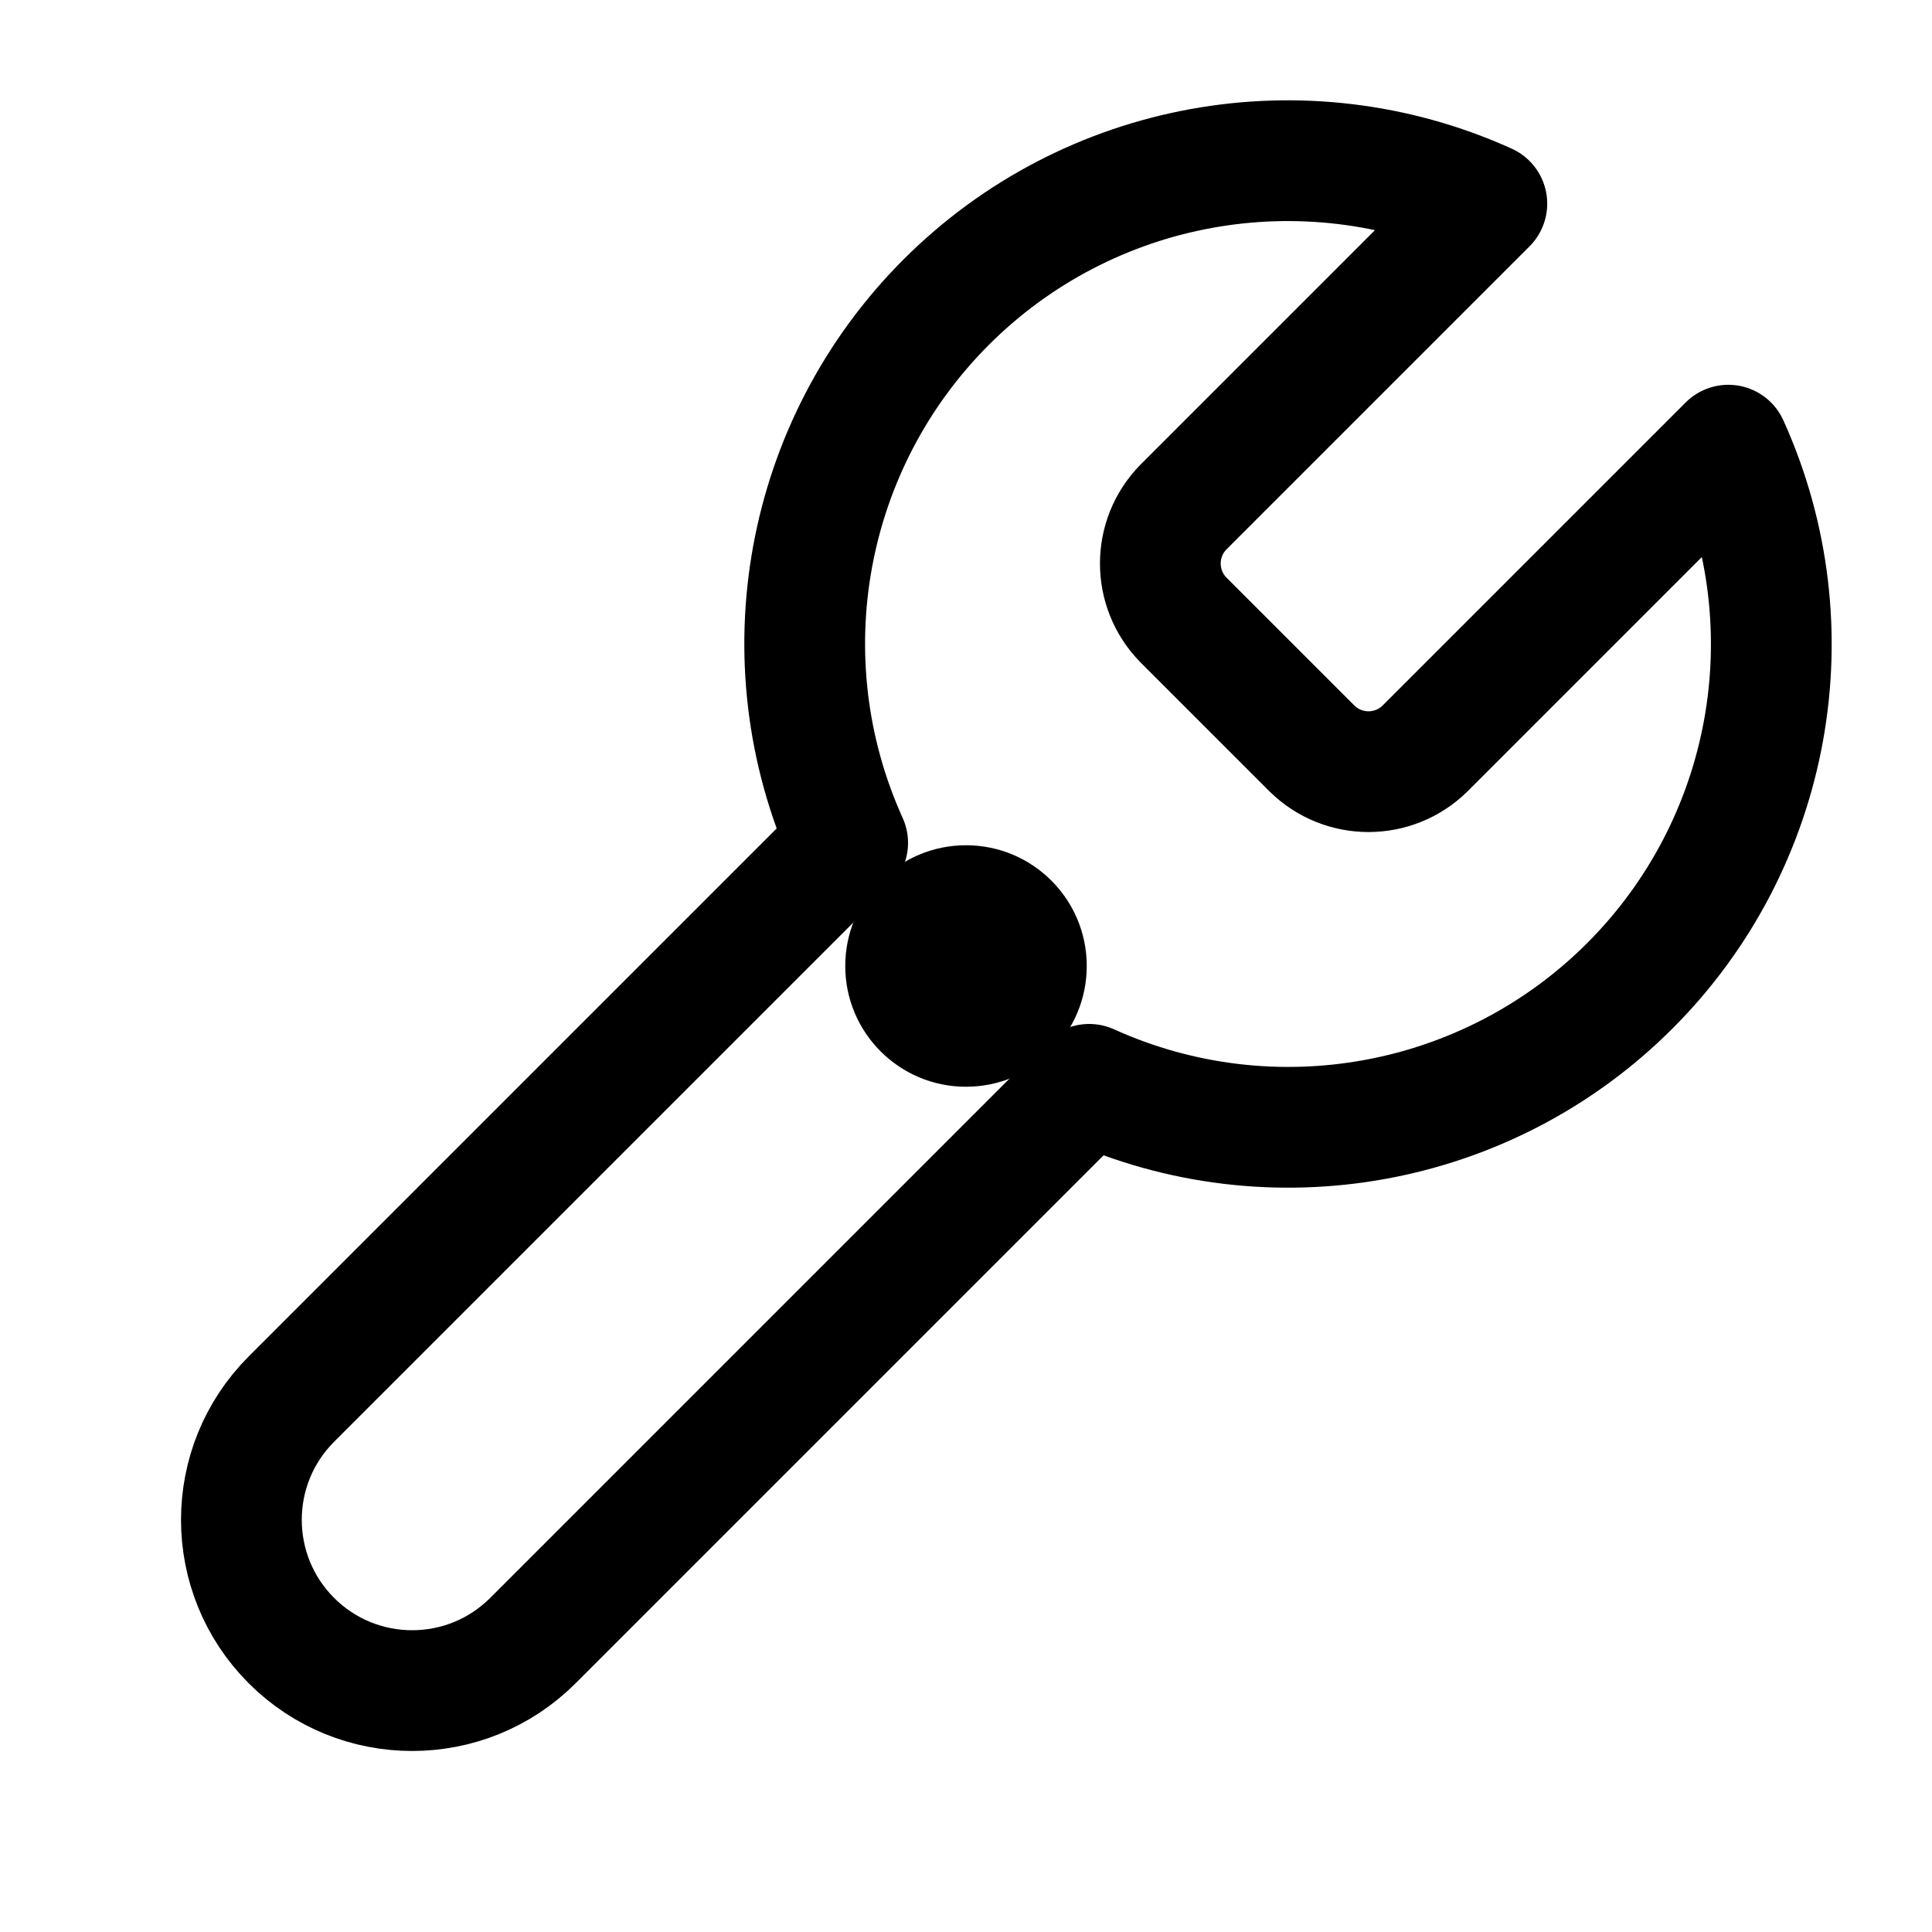
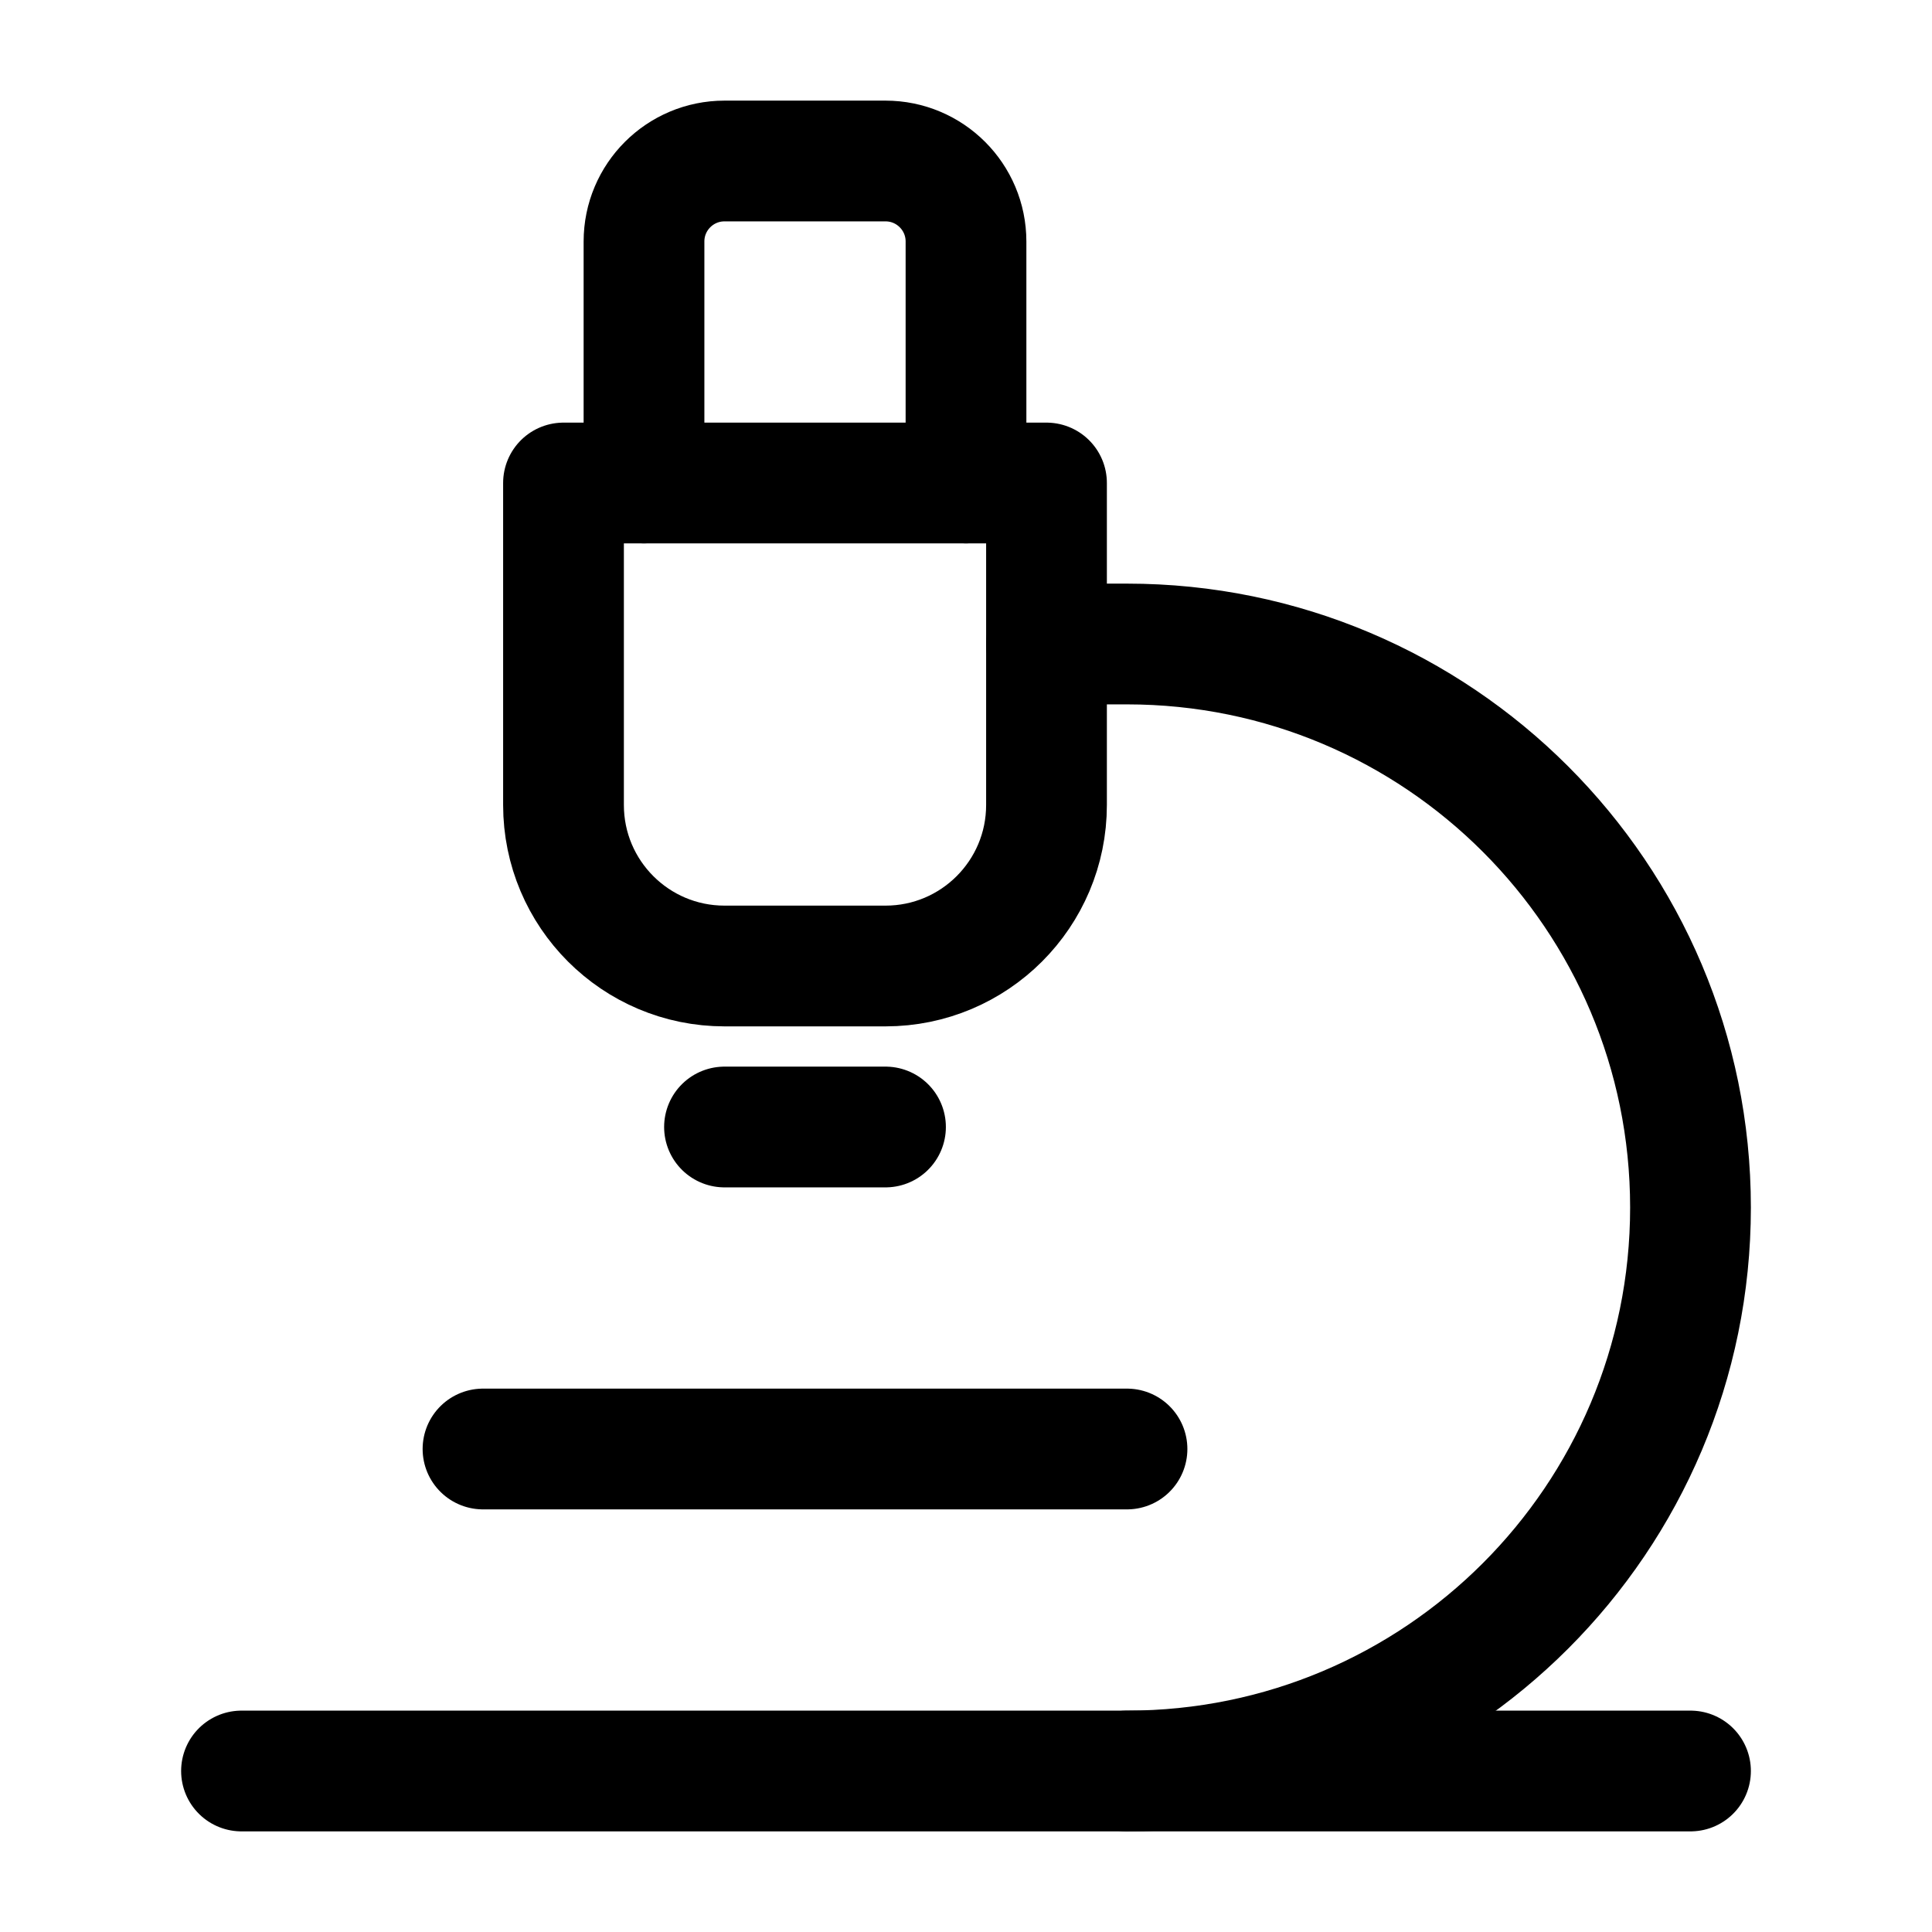
- <svg xmlns="http://www.w3.org/2000/svg" viewBox="0 0 24 24" fill="none" stroke="currentColor" stroke-width="1.5" stroke-linecap="round" stroke-linejoin="round">
-   <path d="M14.7 6.3a1 1 0 0 0 0 1.4l1.6 1.6a1 1 0 0 0 1.4 0l3.77-3.77a6 6 0 0 1-7.94 7.94l-6.91 6.91a2.12 2.12 0 0 1-3-3l6.91-6.91a6 6 0 0 1 7.94-7.94l-3.76 3.76z" />
-   <circle cx="12" cy="12" r="1.5" fill="currentColor" stroke="none" />
+ <svg xmlns="http://www.w3.org/2000/svg" width="24" height="24" viewBox="0 0 24 24" fill="none" stroke="currentColor" stroke-width="1.5" stroke-linecap="round" stroke-linejoin="round">
+   <path d="M6 18h8" />
+   <path d="M3 22h18" />
+   <path d="M14 22a7 7 0 1 0 0-14h-1" />
+   <path d="M9 14h2" />
+   <path d="M9 12a2 2 0 0 1-2-2V6h6v4a2 2 0 0 1-2 2Z" />
+   <path d="M12 6V3a1 1 0 0 0-1-1H9a1 1 0 0 0-1 1v3" />
</svg>
